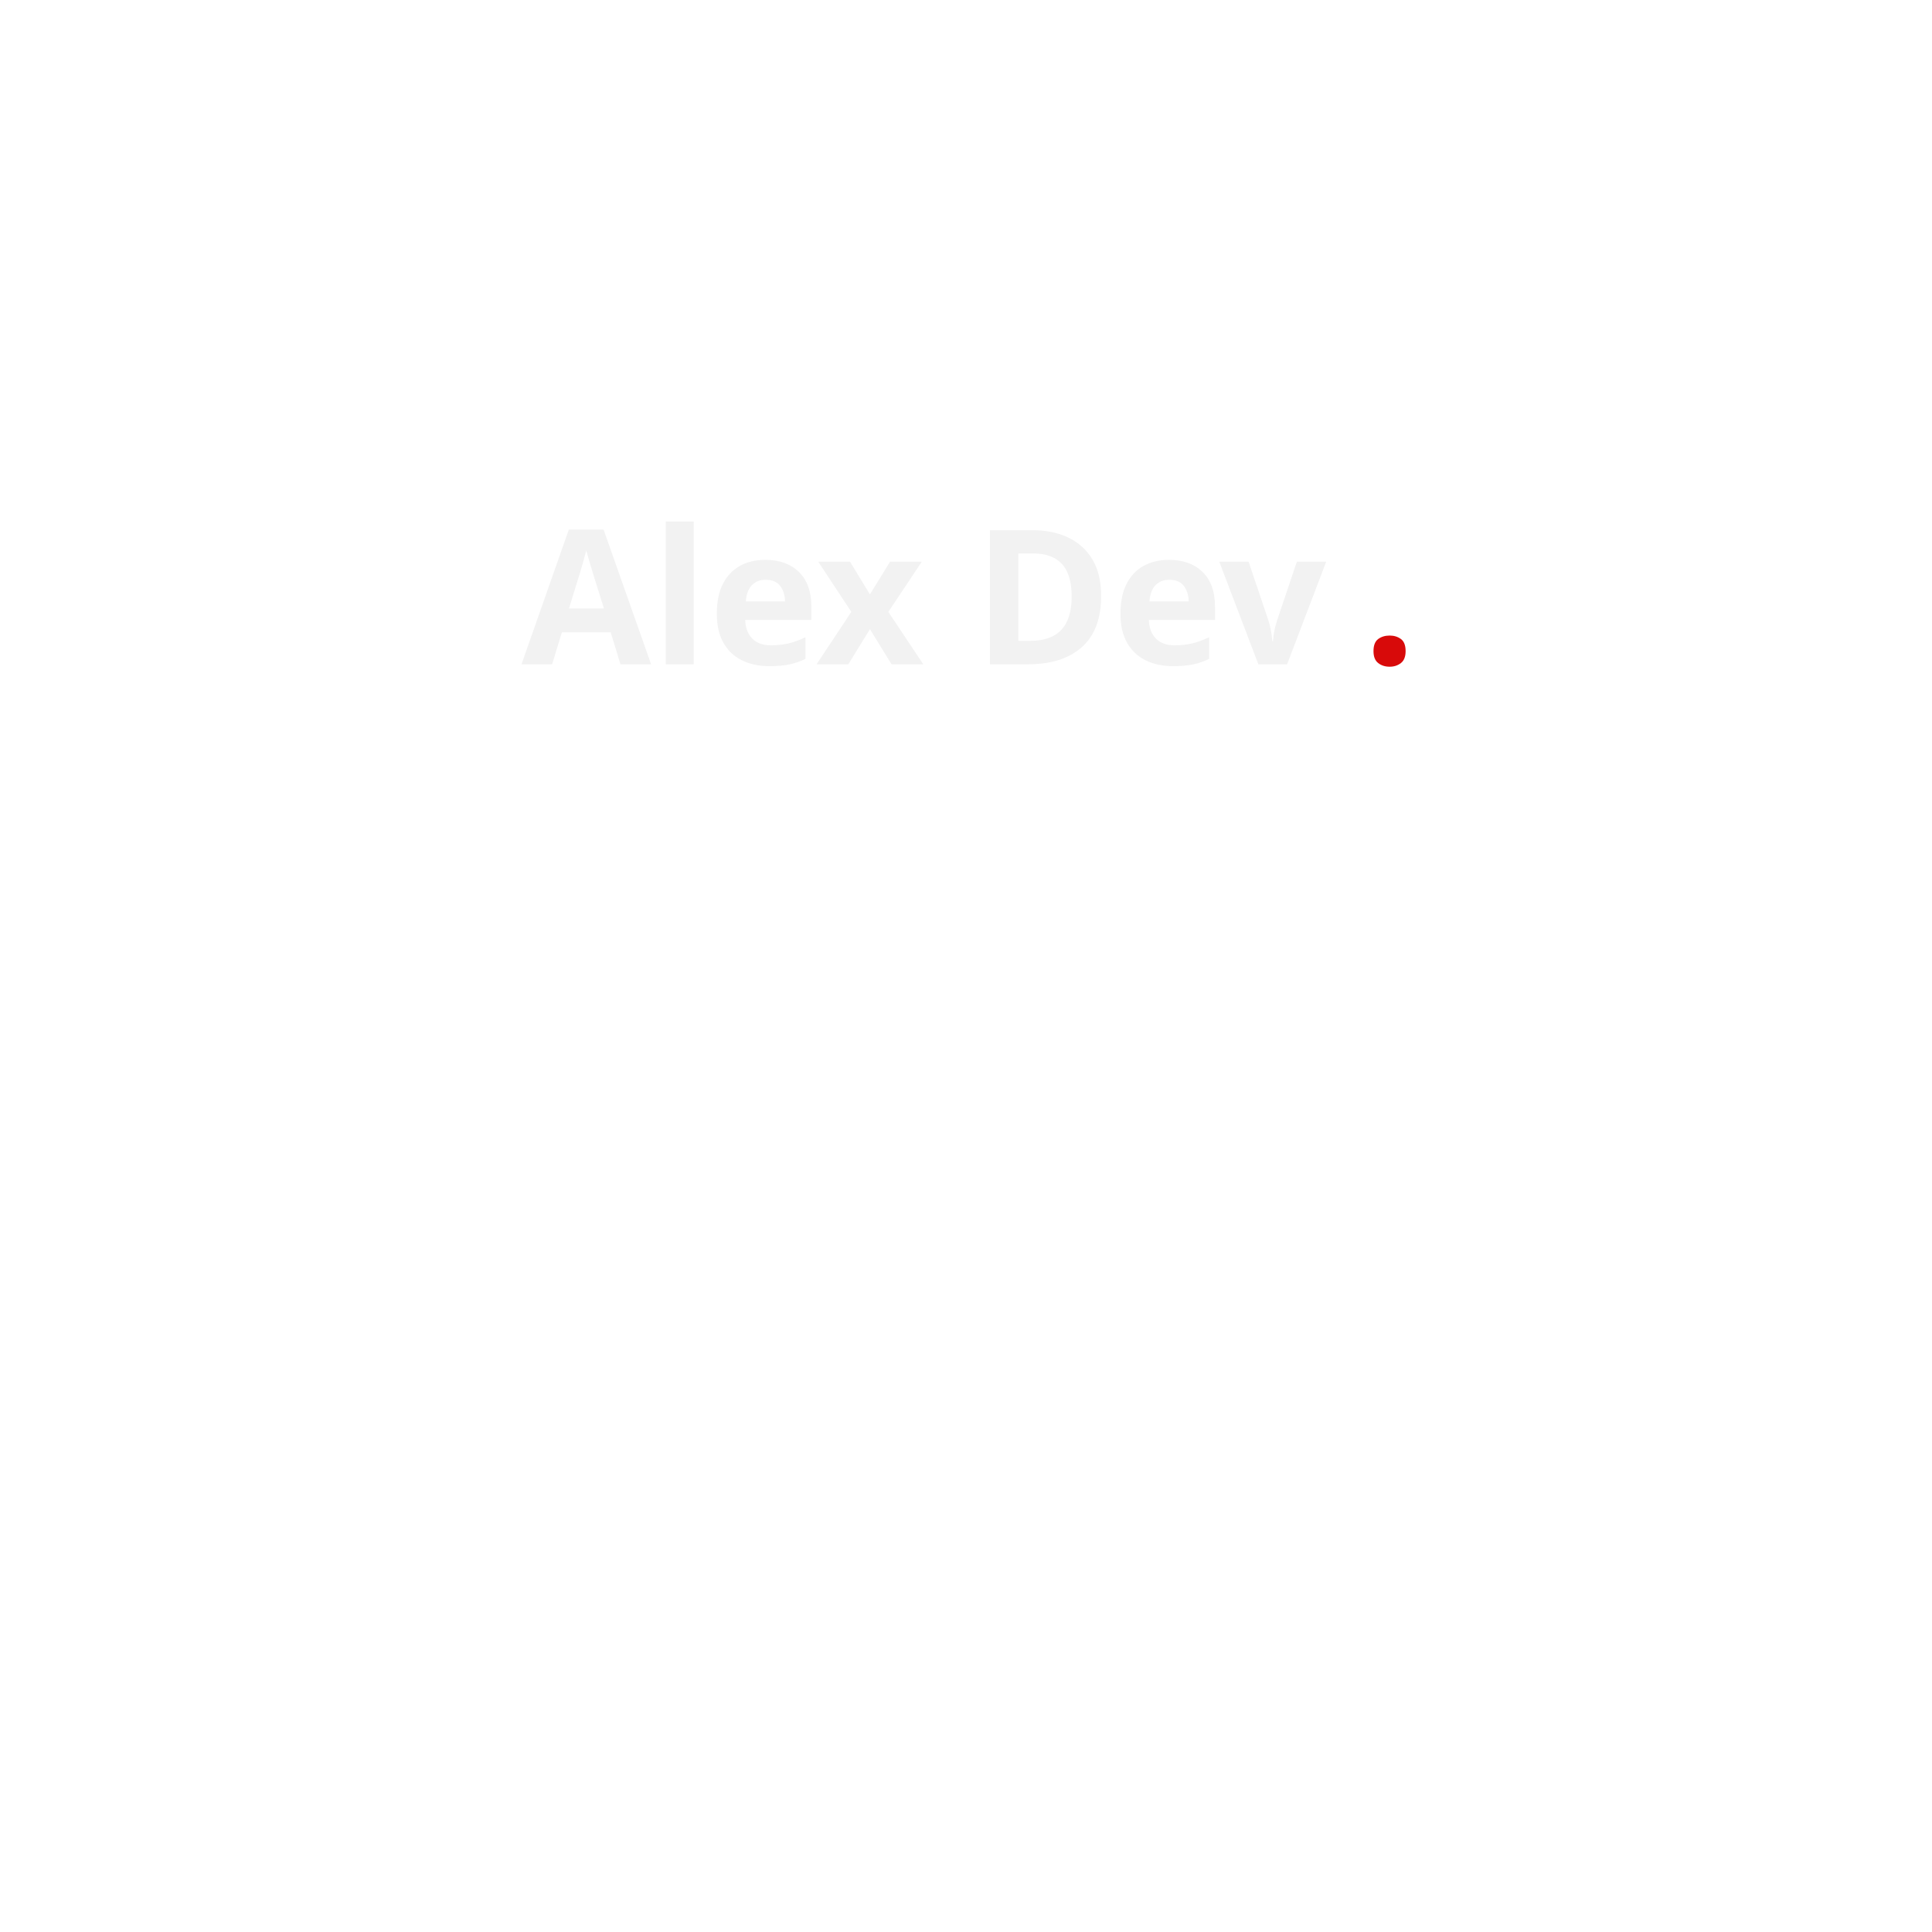
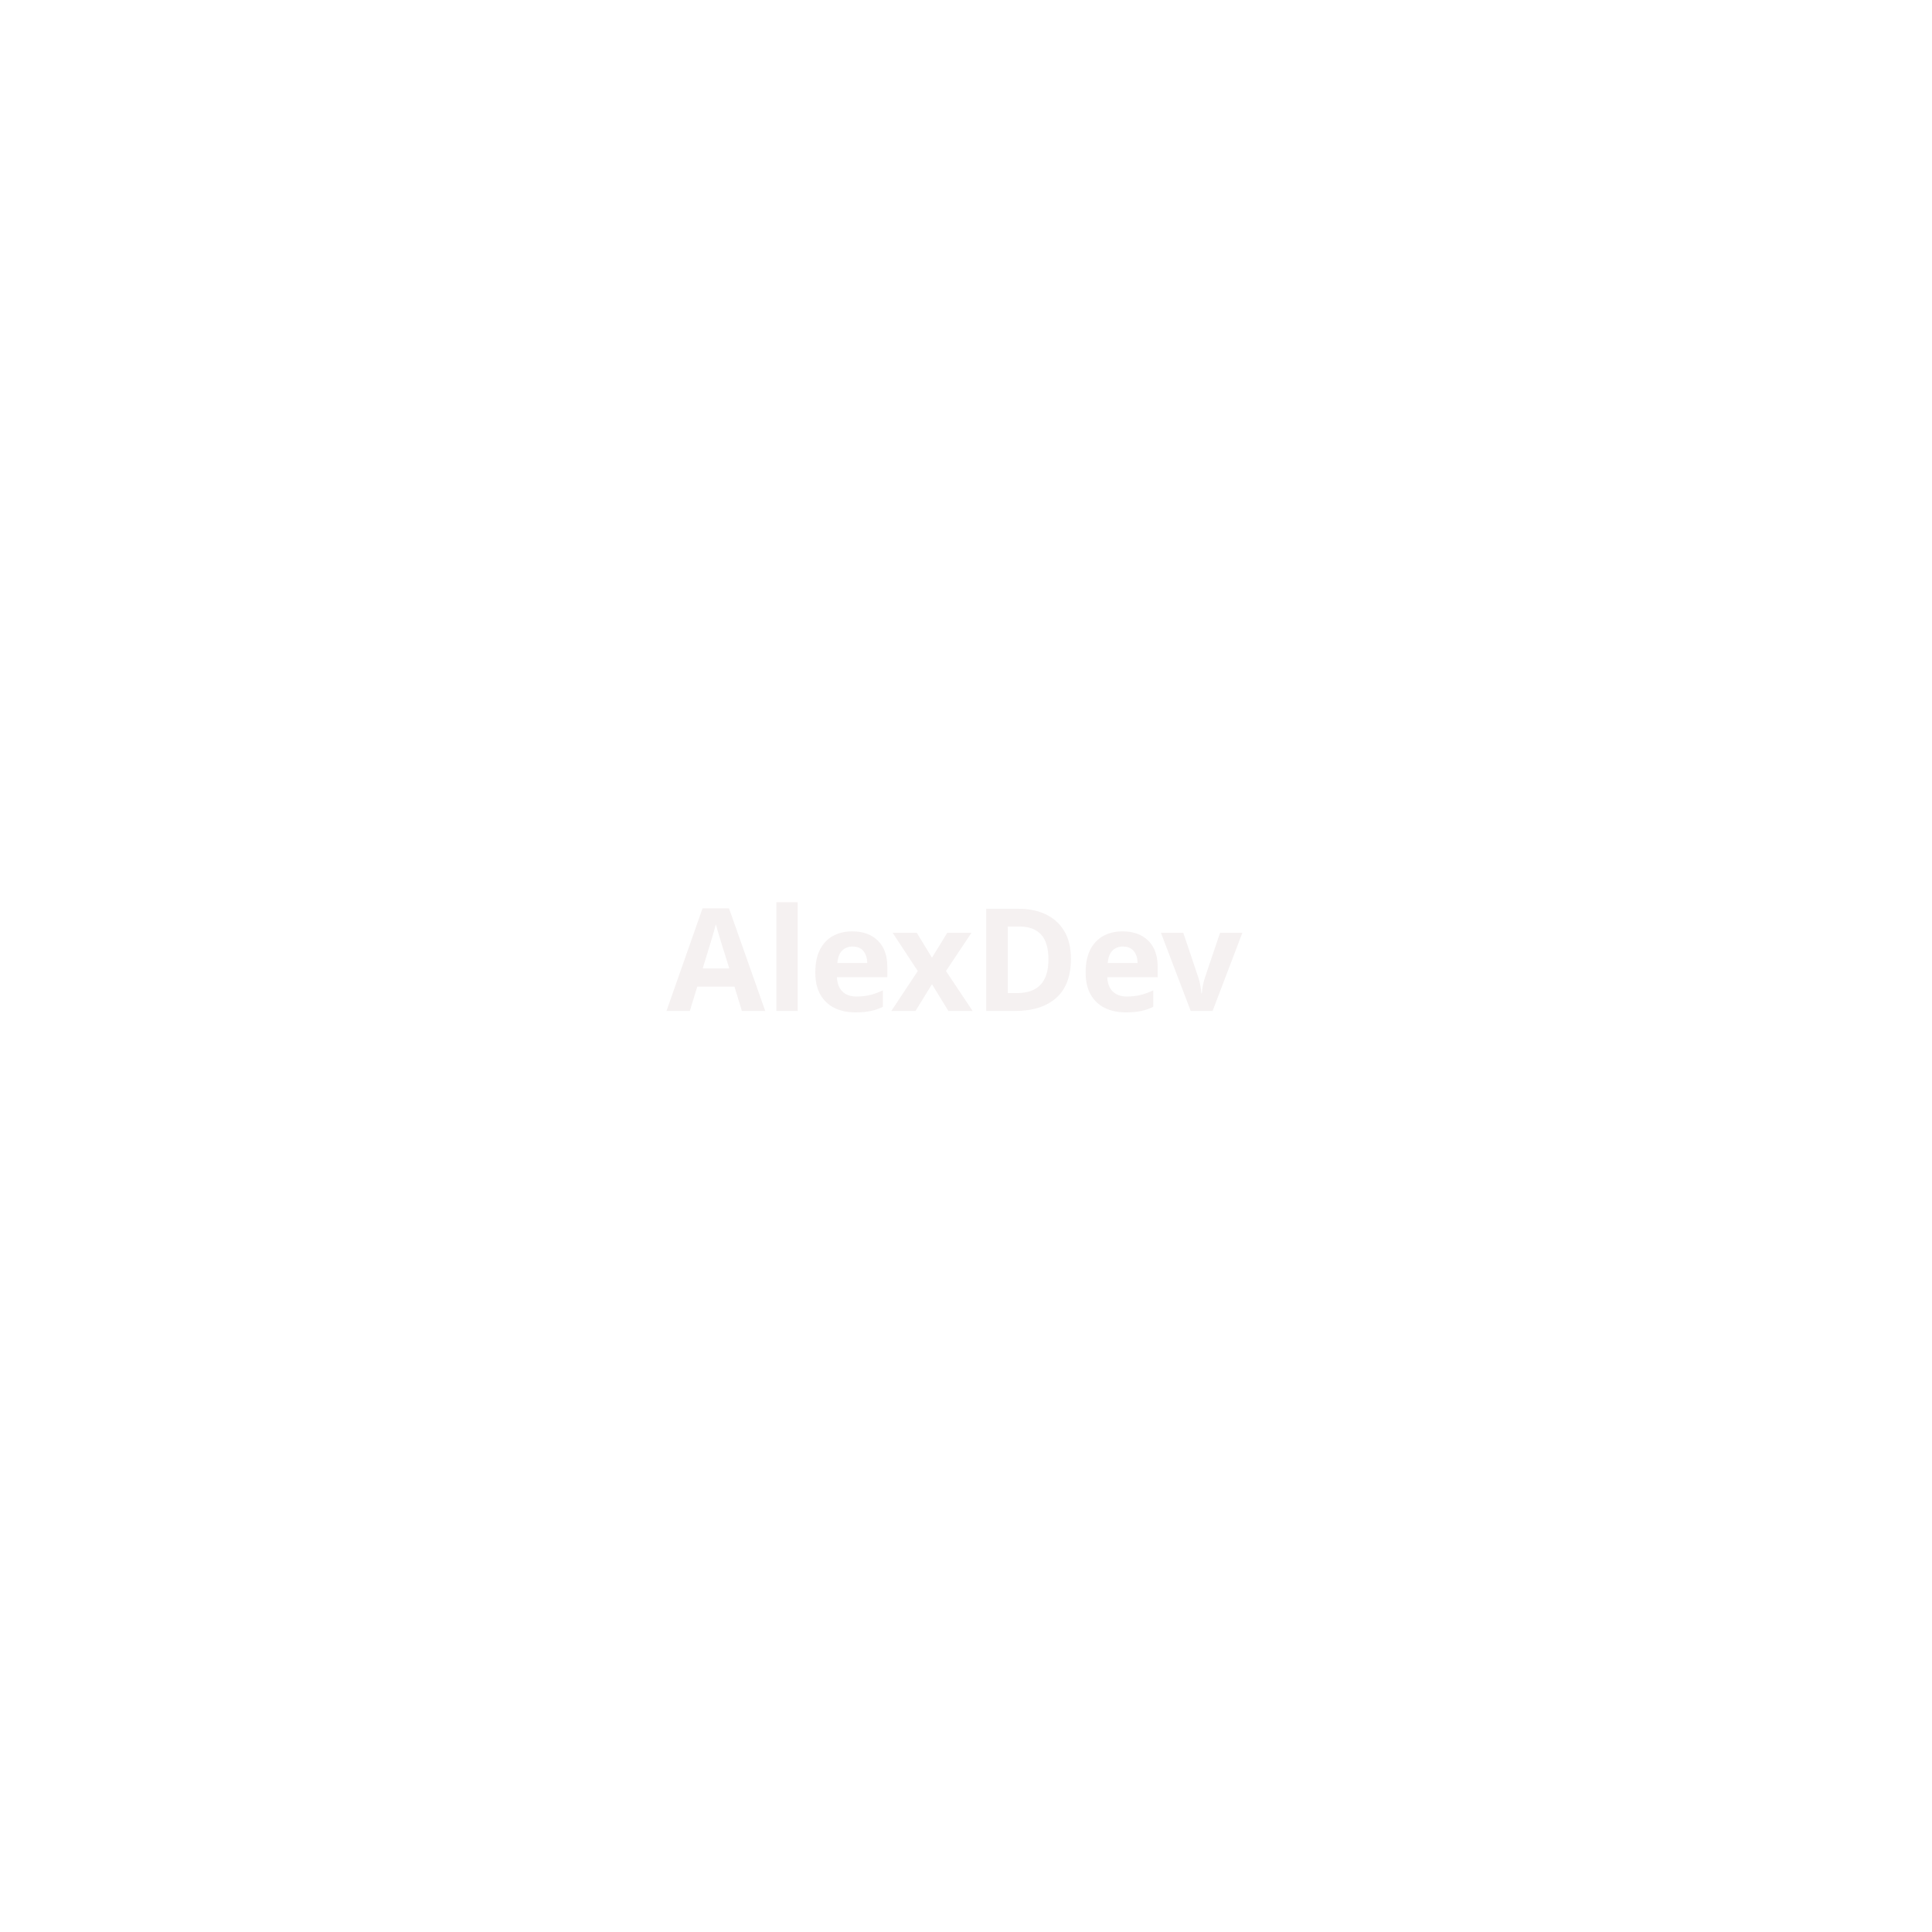
<svg xmlns="http://www.w3.org/2000/svg" version="1.1" width="1080" height="1080" viewBox="0 0 1080 1080" xml:space="preserve">
  <defs>
</defs>
-   <g transform="matrix(1 0 0 1 540 540)" id="3f7719b7-d2ea-48cc-a9be-26efb0499a15">
+   <g transform="matrix(1 0 0 1 540 540)" id="b5b29554-6131-4c17-8862-4dbf217a90dd">
    <rect style="stroke: none; stroke-width: 1; stroke-dasharray: none; stroke-linecap: butt; stroke-dashoffset: 0; stroke-linejoin: miter; stroke-miterlimit: 4; fill: rgb(255,255,255); fill-rule: nonzero; opacity: 1; visibility: hidden;" vector-effect="non-scaling-stroke" x="-540" y="-540" rx="0" ry="0" width="1080" height="1080" />
  </g>
-   <g transform="matrix(1 0 0 1 540 540)" id="c4cd2c5c-f157-4667-a7e3-0dc6566d5c47">
+   <g transform="matrix(1 0 0 1 540 540)" id="fa1604b5-cbda-401b-bf59-ca45418e2a8e">
</g>
-   <g transform="matrix(1 0 0 1 540 338.36)" style="" id="fa7ad478-fa65-4406-acda-bfe8b974fa89">
-     <text xml:space="preserve" font-family="Raleway" font-size="105" font-style="normal" font-weight="900" style="stroke: none; stroke-width: 1; stroke-dasharray: none; stroke-linecap: butt; stroke-dashoffset: 0; stroke-linejoin: miter; stroke-miterlimit: 4; fill: rgb(242,242,242); fill-rule: nonzero; opacity: 1; white-space: pre;">
-       <tspan x="-248.48" y="32.98" style="white-space: pre; ">Alex Dev </tspan>
-       <tspan x="221.81" y="32.98" style="fill: rgb(216,10,10); ">.</tspan>
+   <g transform="matrix(1 0 0 1 510.41 540)" style="" id="b1ac8bd3-aae9-428f-8649-7df907b8c7f6">
+     <text xml:space="preserve" font-family="Alegreya" font-size="80" font-style="normal" font-weight="700" style="stroke: none; stroke-width: 1; stroke-dasharray: none; stroke-linecap: butt; stroke-dashoffset: 0; stroke-linejoin: miter; stroke-miterlimit: 4; fill: rgb(245,241,241); fill-rule: nonzero; opacity: 1; white-space: pre;">
+       <tspan x="-137.84" y="25.13">AlexDev</tspan>
    </text>
  </g>
</svg>
